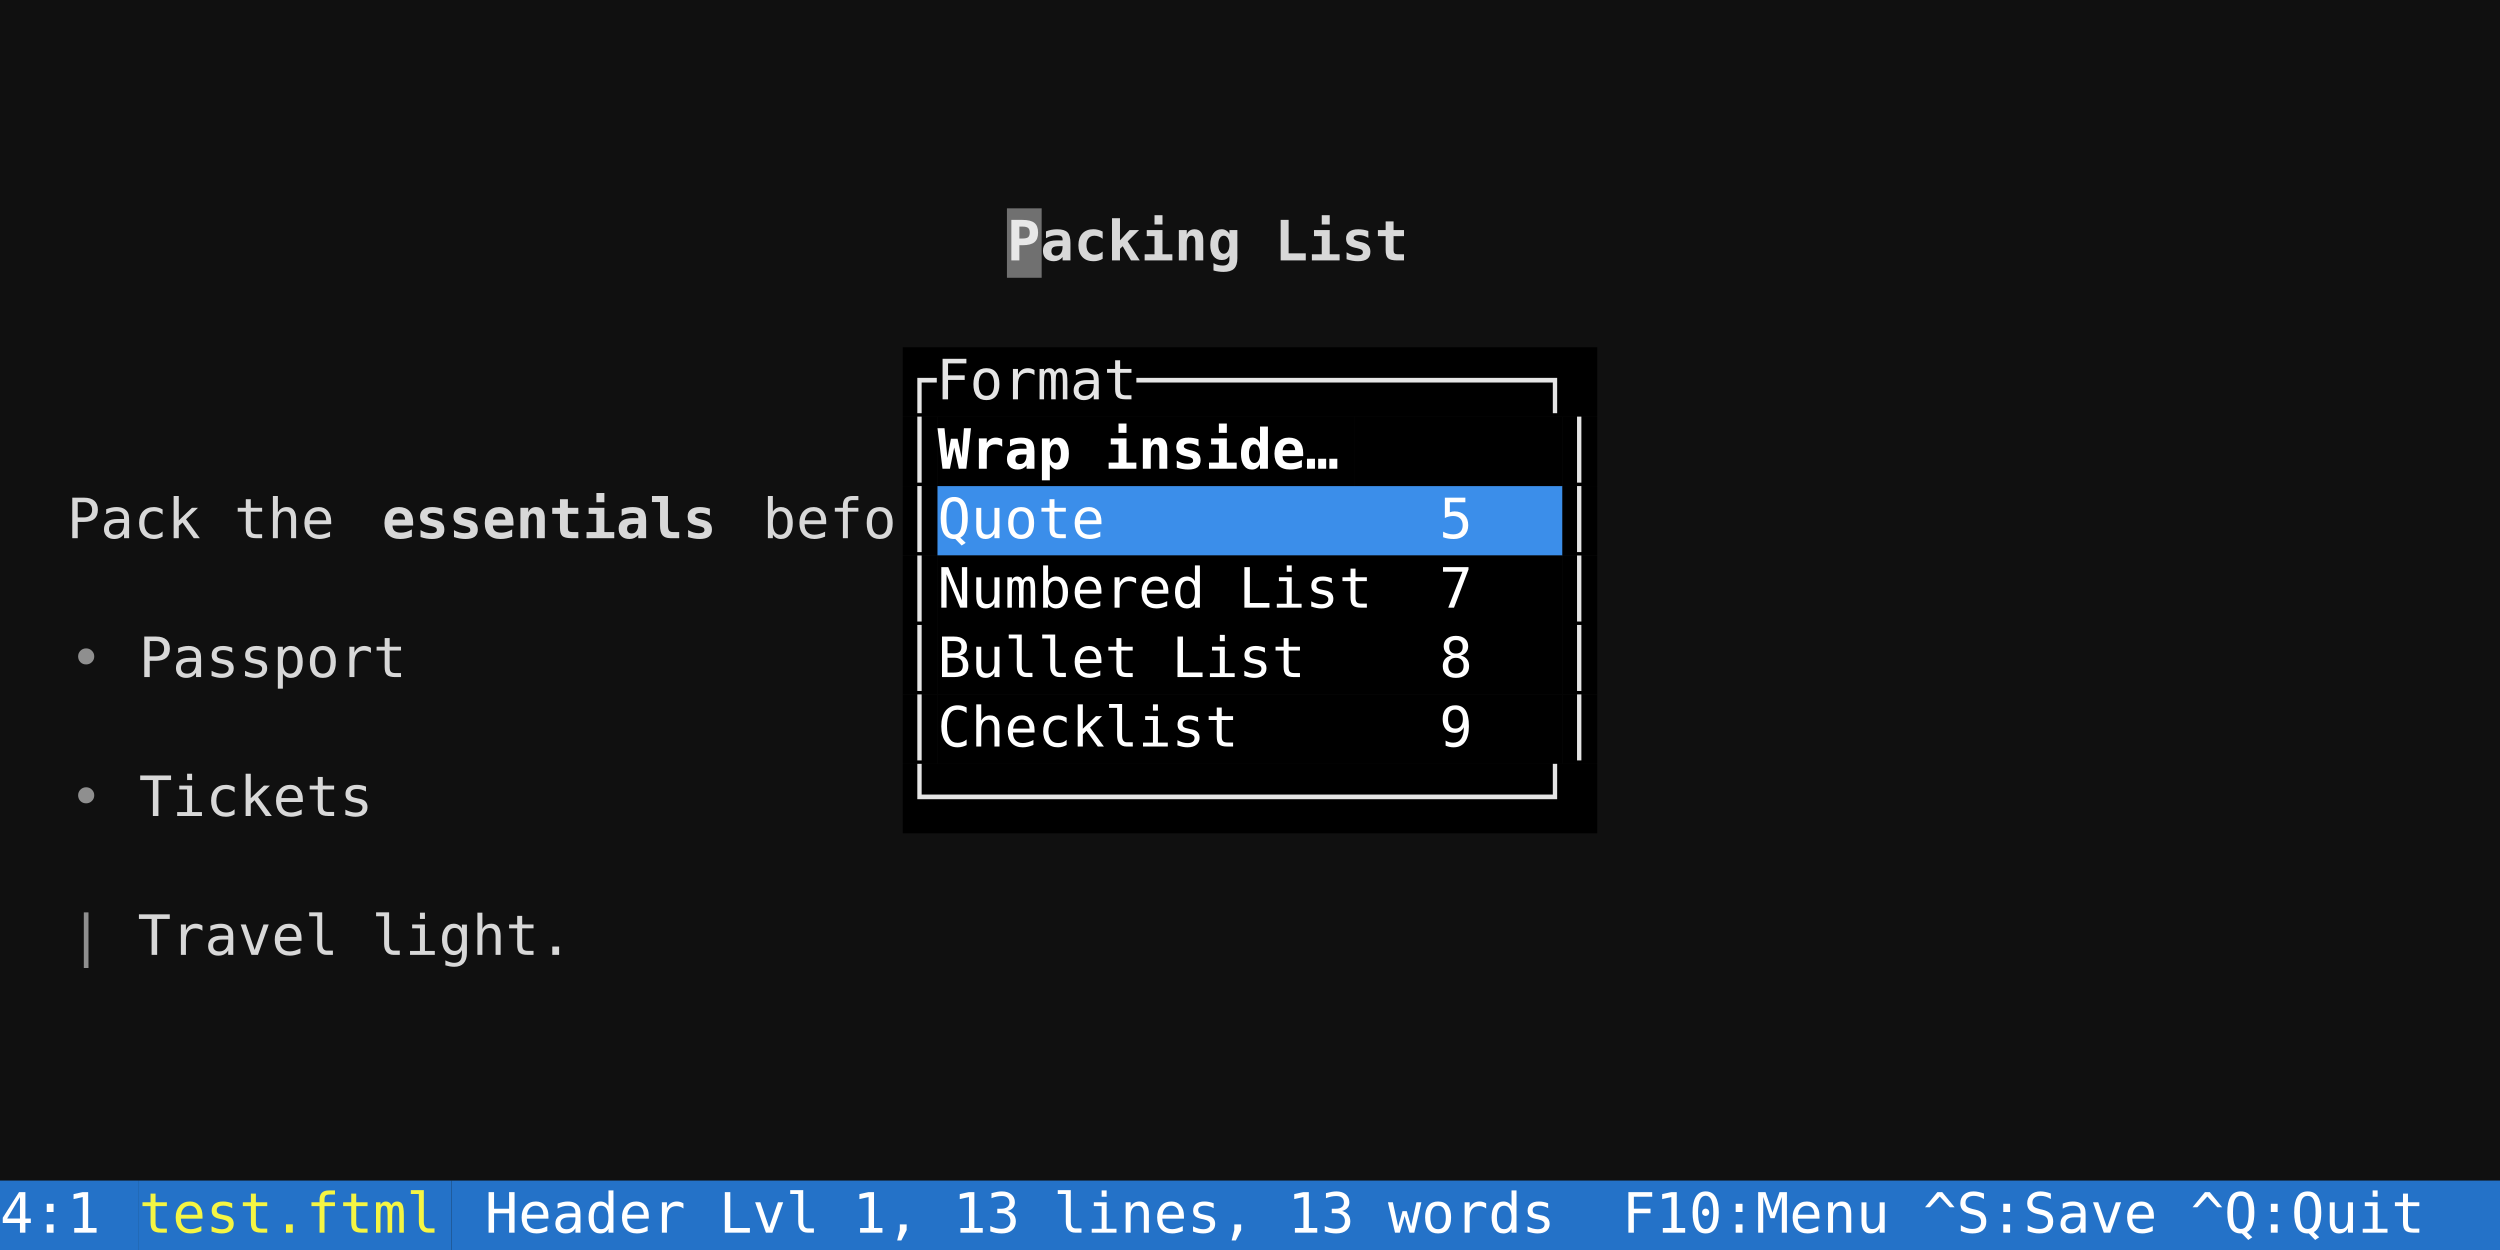
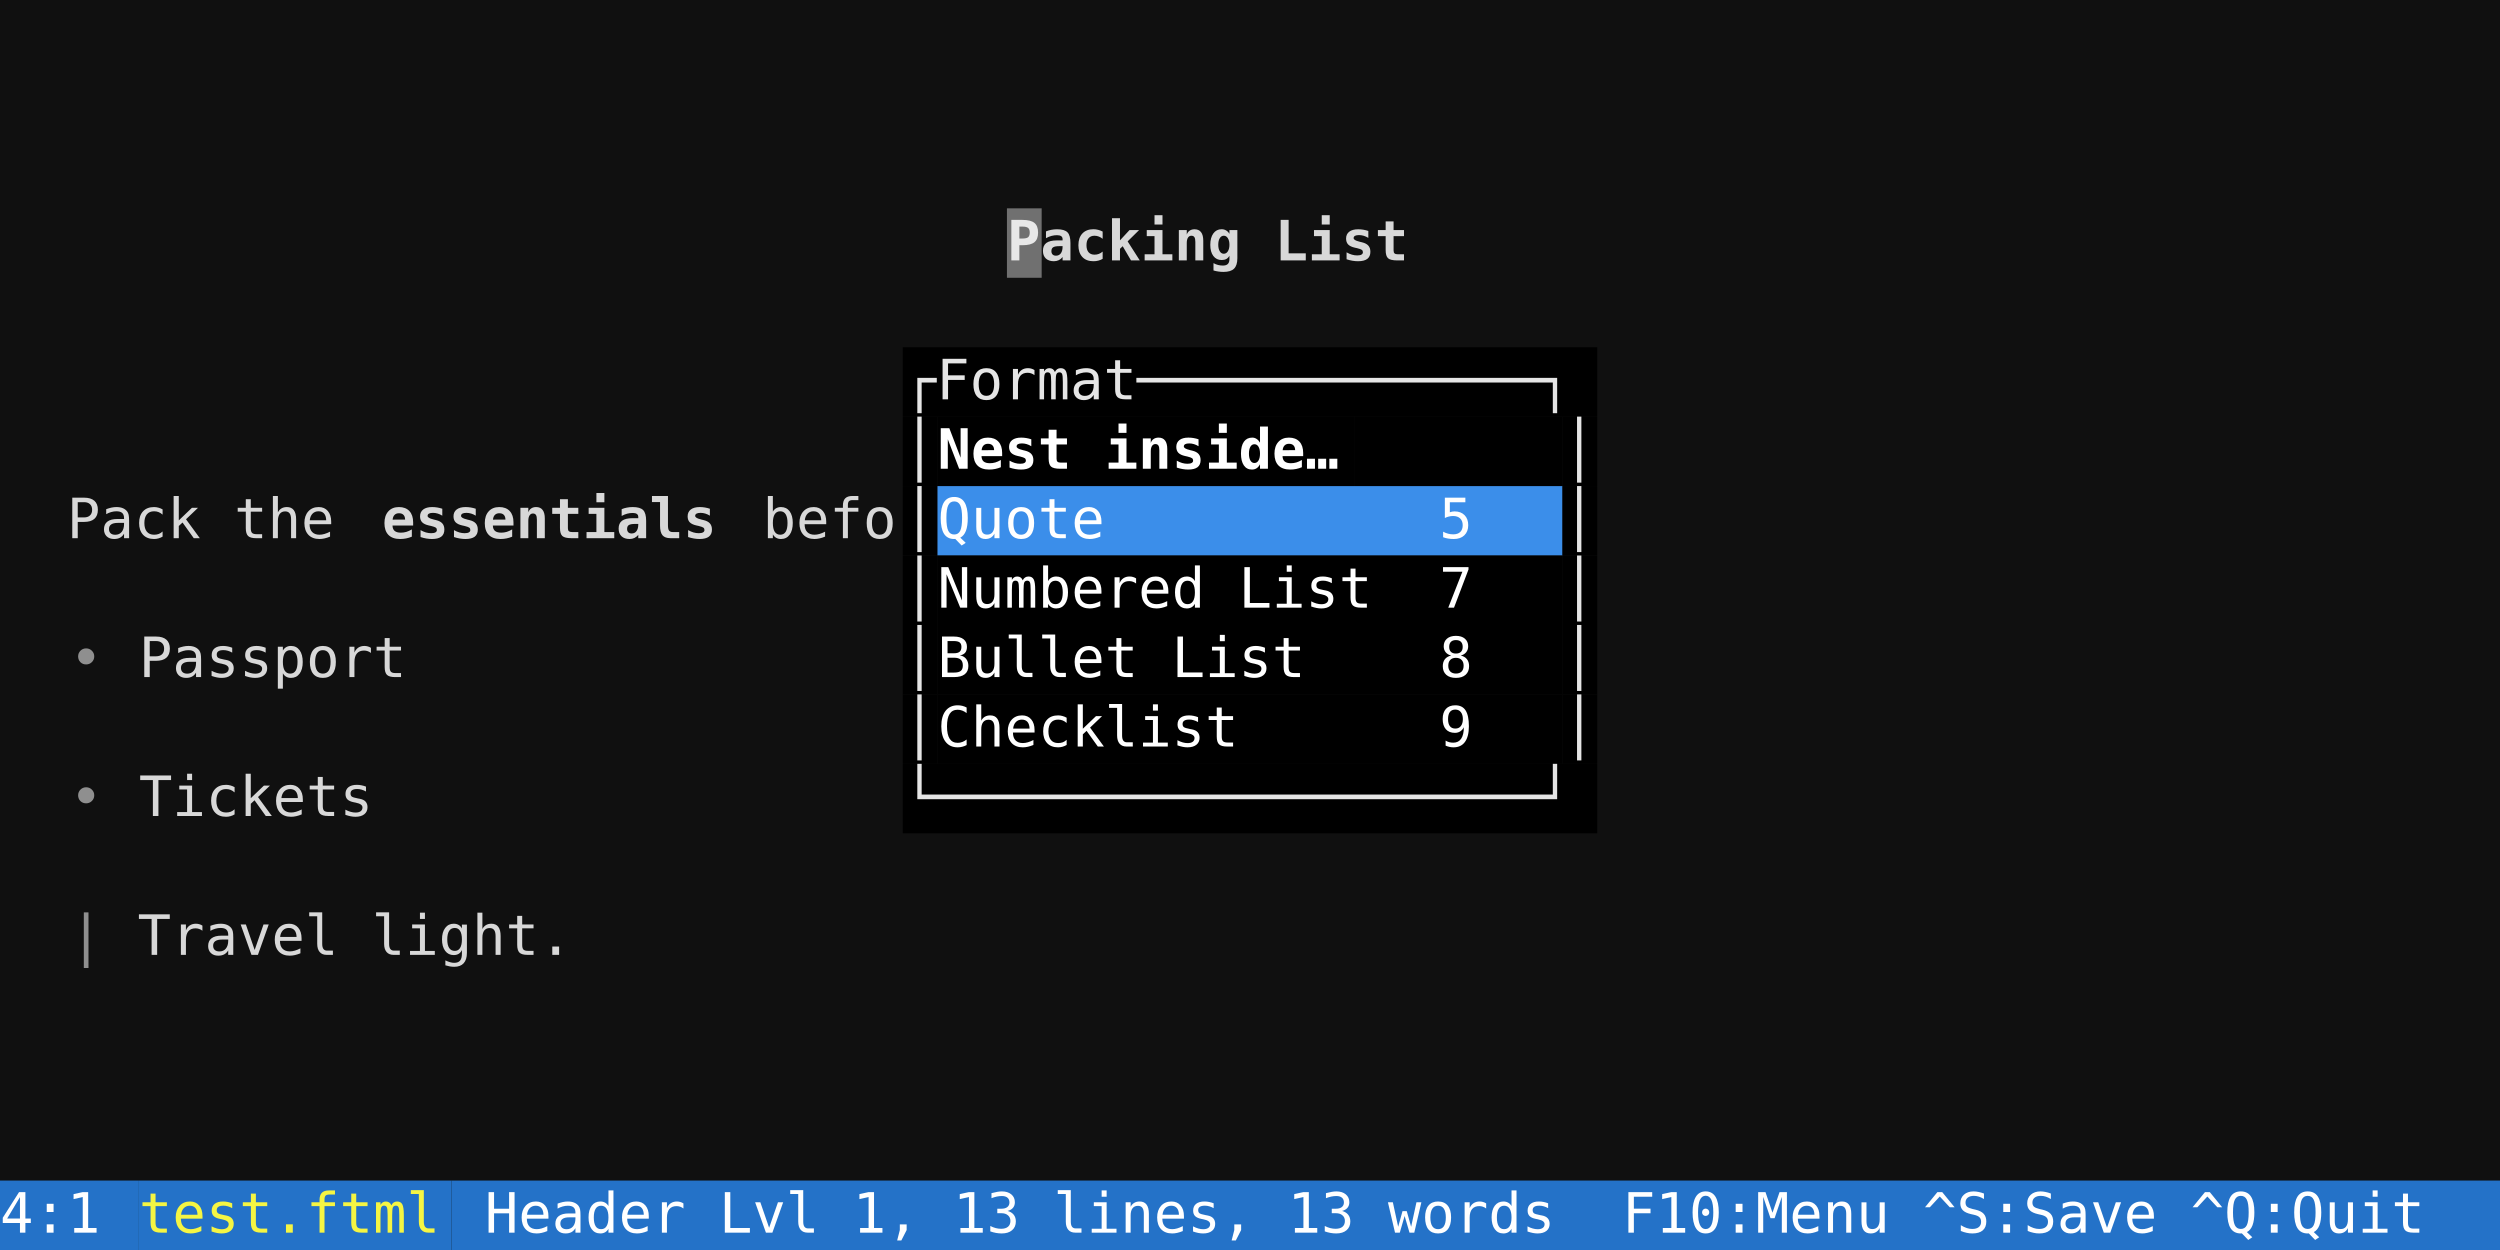
<svg xmlns="http://www.w3.org/2000/svg" width="720" height="360" viewBox="0 0 720 360" font-family="'DejaVu Sans Mono', Menlo, Consolas, monospace" font-size="16px">
  <rect width="100%" height="100%" fill="#101010" />
  <text x="290" y="75" fill="#d8d8d8" textLength="120" lengthAdjust="spacingAndGlyphs" xml:space="preserve" font-weight="bold">Packing List</text>
  <rect x="260" y="100" width="200" height="20" fill="#000000" />
  <text x="260" y="115" fill="#e5e5e5" textLength="200" lengthAdjust="spacingAndGlyphs" xml:space="preserve">┌Format────────────┐</text>
  <rect x="260" y="120" width="10" height="20" fill="#000000" />
  <text x="260" y="135" fill="#e5e5e5" textLength="10" lengthAdjust="spacingAndGlyphs" xml:space="preserve">│</text>
  <rect x="270" y="120" width="120" height="20" fill="#000000" />
-   <text x="270" y="135" fill="#ffffff" textLength="120" lengthAdjust="spacingAndGlyphs" xml:space="preserve" font-weight="bold">Wrap inside…</text>
+   <text x="270" y="135" fill="#ffffff" textLength="120" lengthAdjust="spacingAndGlyphs" xml:space="preserve" font-weight="bold">Nest inside…</text>
  <rect x="390" y="120" width="60" height="20" fill="#000000" />
  <rect x="450" y="120" width="10" height="20" fill="#000000" />
  <text x="450" y="135" fill="#e5e5e5" textLength="10" lengthAdjust="spacingAndGlyphs" xml:space="preserve">│</text>
  <text x="0" y="155" fill="#d8d8d8" textLength="110" lengthAdjust="spacingAndGlyphs" xml:space="preserve">  Pack the </text>
  <text x="110" y="155" fill="#d8d8d8" textLength="100" lengthAdjust="spacingAndGlyphs" xml:space="preserve" font-weight="bold">essentials</text>
  <text x="210" y="155" fill="#d8d8d8" textLength="50" lengthAdjust="spacingAndGlyphs" xml:space="preserve"> befo</text>
  <rect x="260" y="140" width="10" height="20" fill="#000000" />
  <text x="260" y="155" fill="#e5e5e5" textLength="10" lengthAdjust="spacingAndGlyphs" xml:space="preserve">│</text>
  <rect x="270" y="140" width="180" height="20" fill="#3b8eea" />
  <text x="270" y="155" fill="#ffffff" textLength="180" lengthAdjust="spacingAndGlyphs" xml:space="preserve">Quote          5  </text>
  <rect x="450" y="140" width="10" height="20" fill="#000000" />
  <text x="450" y="155" fill="#e5e5e5" textLength="10" lengthAdjust="spacingAndGlyphs" xml:space="preserve">│</text>
  <rect x="260" y="160" width="10" height="20" fill="#000000" />
  <text x="260" y="175" fill="#e5e5e5" textLength="10" lengthAdjust="spacingAndGlyphs" xml:space="preserve">│</text>
  <rect x="270" y="160" width="180" height="20" fill="#000000" />
  <text x="270" y="175" fill="#ffffff" textLength="180" lengthAdjust="spacingAndGlyphs" xml:space="preserve">Numbered List  7  </text>
  <rect x="450" y="160" width="10" height="20" fill="#000000" />
  <text x="450" y="175" fill="#e5e5e5" textLength="10" lengthAdjust="spacingAndGlyphs" xml:space="preserve">│</text>
  <text x="20" y="195" fill="#e5e5e5" textLength="20" lengthAdjust="spacingAndGlyphs" xml:space="preserve" opacity="0.6">• </text>
  <text x="40" y="195" fill="#d8d8d8" textLength="220" lengthAdjust="spacingAndGlyphs" xml:space="preserve">Passport              </text>
  <rect x="260" y="180" width="10" height="20" fill="#000000" />
  <text x="260" y="195" fill="#e5e5e5" textLength="10" lengthAdjust="spacingAndGlyphs" xml:space="preserve">│</text>
  <rect x="270" y="180" width="180" height="20" fill="#000000" />
  <text x="270" y="195" fill="#ffffff" textLength="180" lengthAdjust="spacingAndGlyphs" xml:space="preserve">Bullet List    8  </text>
  <rect x="450" y="180" width="10" height="20" fill="#000000" />
  <text x="450" y="195" fill="#e5e5e5" textLength="10" lengthAdjust="spacingAndGlyphs" xml:space="preserve">│</text>
  <rect x="260" y="200" width="10" height="20" fill="#000000" />
  <text x="260" y="215" fill="#e5e5e5" textLength="10" lengthAdjust="spacingAndGlyphs" xml:space="preserve">│</text>
  <rect x="270" y="200" width="180" height="20" fill="#000000" />
  <text x="270" y="215" fill="#ffffff" textLength="180" lengthAdjust="spacingAndGlyphs" xml:space="preserve">Checklist      9  </text>
  <rect x="450" y="200" width="10" height="20" fill="#000000" />
  <text x="450" y="215" fill="#e5e5e5" textLength="10" lengthAdjust="spacingAndGlyphs" xml:space="preserve">│</text>
  <text x="20" y="235" fill="#e5e5e5" textLength="20" lengthAdjust="spacingAndGlyphs" xml:space="preserve" opacity="0.6">• </text>
  <text x="40" y="235" fill="#d8d8d8" textLength="220" lengthAdjust="spacingAndGlyphs" xml:space="preserve">Tickets               </text>
  <rect x="260" y="220" width="200" height="20" fill="#000000" />
  <text x="260" y="235" fill="#e5e5e5" textLength="200" lengthAdjust="spacingAndGlyphs" xml:space="preserve">└──────────────────┘</text>
  <text x="20" y="275" fill="#e5e5e5" textLength="10" lengthAdjust="spacingAndGlyphs" xml:space="preserve" opacity="0.6">|</text>
  <text x="30" y="275" fill="#d8d8d8" textLength="690" lengthAdjust="spacingAndGlyphs" xml:space="preserve"> Travel light.                                                       </text>
  <rect x="0" y="340" width="40" height="20" fill="#2472c8" />
  <text x="0" y="355" fill="#ffffff" textLength="40" lengthAdjust="spacingAndGlyphs" xml:space="preserve">4:1 </text>
  <rect x="40" y="340" width="90" height="20" fill="#2472c8" />
  <text x="40" y="355" fill="#f5f543" textLength="90" lengthAdjust="spacingAndGlyphs" xml:space="preserve">test.ftml</text>
  <rect x="130" y="340" width="590" height="20" fill="#2472c8" />
  <text x="130" y="355" fill="#ffffff" textLength="590" lengthAdjust="spacingAndGlyphs" xml:space="preserve"> Header Lvl 1, 13 lines, 13 words  F10:Menu ^S:Save ^Q:Quit</text>
  <rect x="290" y="60" width="10" height="20" fill="#ffffff" fill-opacity="0.4" />
</svg>
